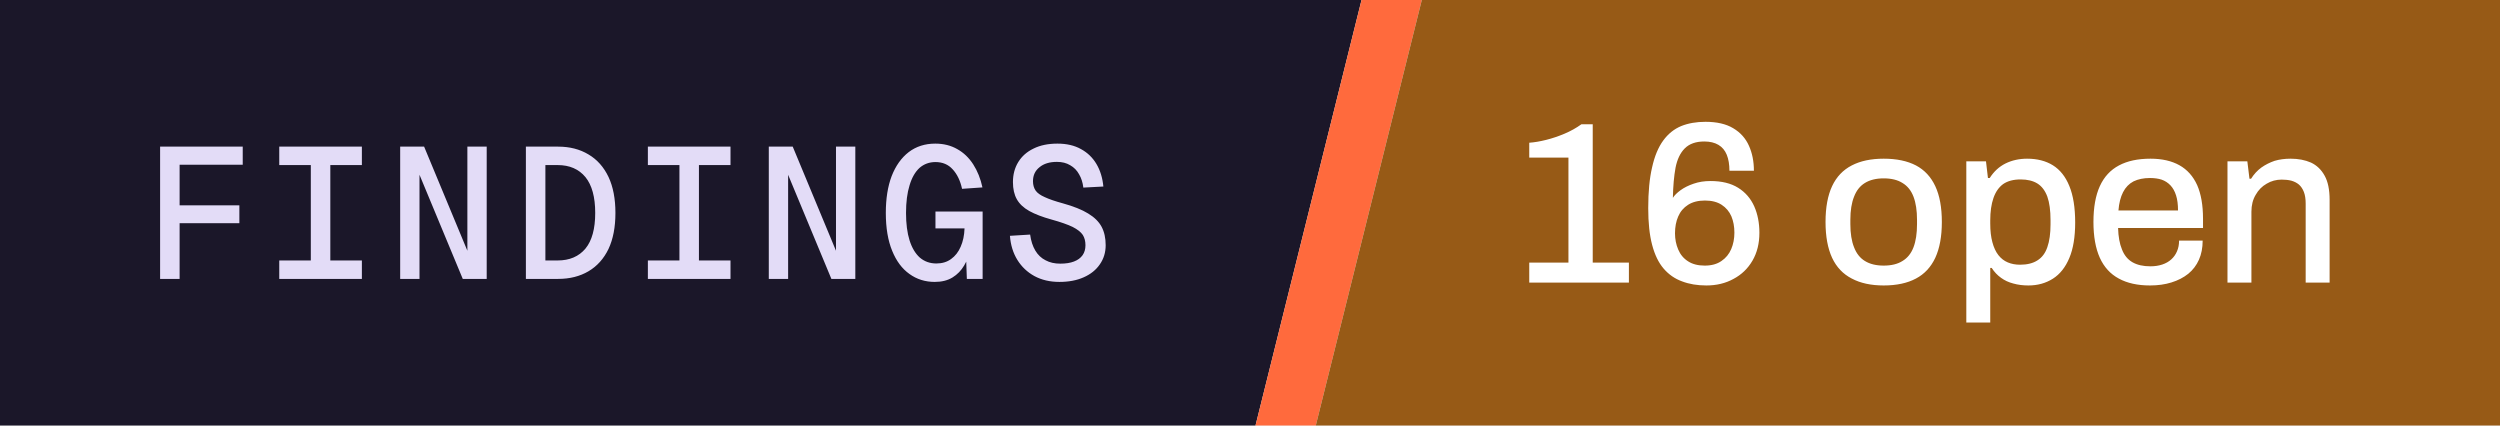
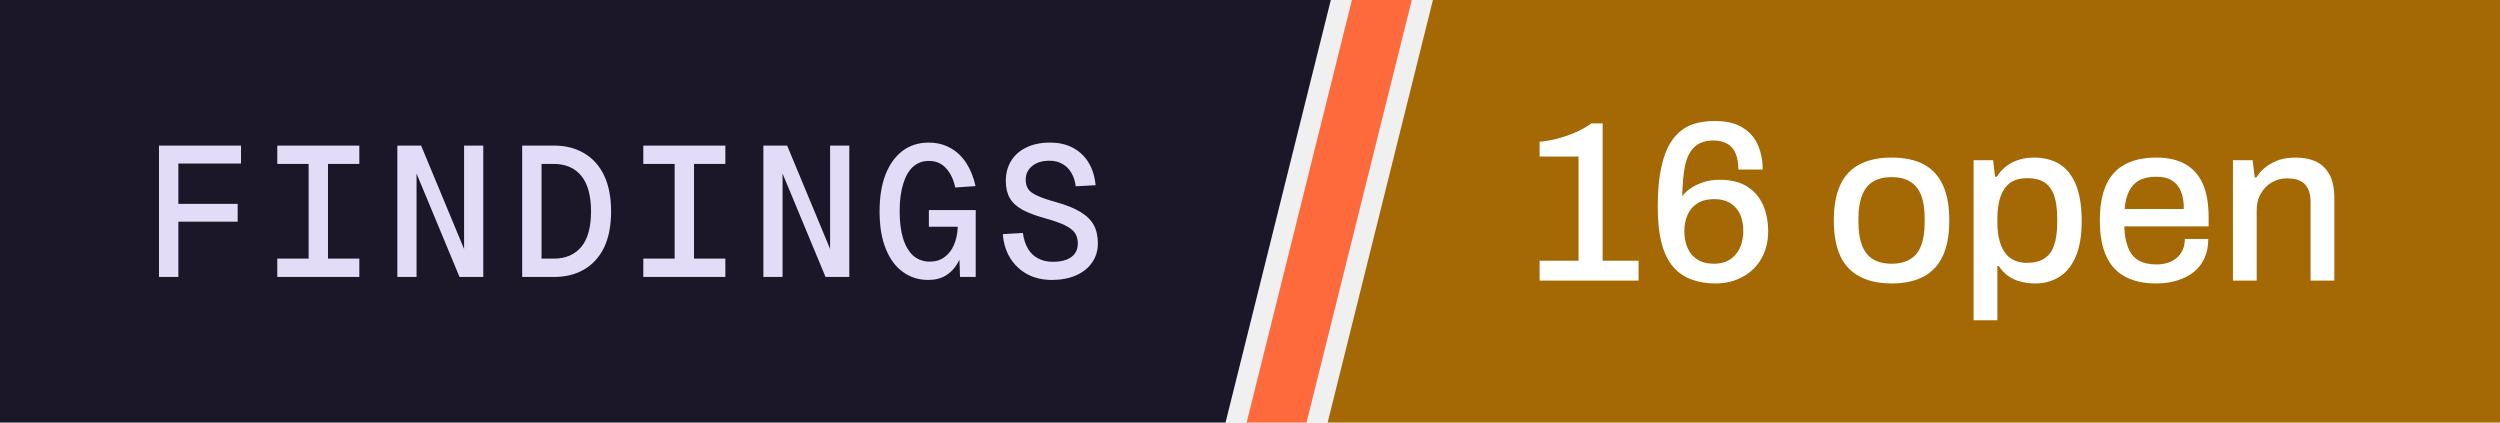
- <svg xmlns="http://www.w3.org/2000/svg" width="141" height="24" viewBox="0 0 141 24" role="img" aria-label="findings: 16 open">
+ <svg xmlns="http://www.w3.org/2000/svg" width="142" height="24" viewBox="0 0 142 24" role="img" aria-label="findings: 16 open">
  <style>.g{fill:#1B1729}.t{fill:#E3DCF7}.s{fill:#FF6A3D}@media (prefers-color-scheme:dark){.g{fill:#F4F1EC}.t{fill:#141210}.s{fill:#C0362C}}</style>
-   <path class="g" d="M0 0L76.79 0L70.81 24L0 24Z" />
+   <path class="g" d="M0 0L75.59 0L69.61 24L0 24Z" />
  <path class="t" d="M9.03 15.73L9.03 8.27L13.69 8.27L13.69 9.29L9.65 9.29L10.13 8.81L10.13 11.58L13.5 11.58L13.5 12.59L10.13 12.59L10.13 15.73ZM15.75 15.73L15.75 14.69L17.53 14.69L17.53 9.31L15.75 9.31L15.75 8.27L20.41 8.27L20.41 9.31L18.63 9.31L18.63 14.69L20.41 14.69L20.41 15.73ZM22.57 15.73L22.57 8.27L23.92 8.27L26.55 14.6L26.36 14.65L26.36 8.27L27.45 8.27L27.45 15.73L26.1 15.73L23.47 9.4L23.66 9.34L23.66 15.73ZM29.66 15.73L29.66 8.27L31.48 8.27Q32.46 8.27 33.19 8.71Q33.92 9.14 34.32 9.98Q34.71 10.81 34.71 12.01Q34.71 13.21 34.32 14.04Q33.92 14.87 33.19 15.3Q32.46 15.73 31.48 15.73ZM30.76 14.69L31.45 14.69Q32.46 14.69 33.02 14.02Q33.57 13.35 33.57 12.01Q33.57 10.67 33.02 9.99Q32.46 9.31 31.45 9.31L30.76 9.31ZM36.54 15.73L36.54 14.69L38.32 14.69L38.32 9.31L36.54 9.31L36.54 8.27L41.2 8.27L41.2 9.31L39.42 9.31L39.42 14.69L41.2 14.69L41.2 15.73ZM43.36 15.73L43.36 8.27L44.71 8.27L47.34 14.6L47.15 14.65L47.15 8.27L48.24 8.27L48.24 15.73L46.89 15.73L44.26 9.4L44.45 9.34L44.45 15.73ZM52.72 15.9Q51.91 15.9 51.29 15.45Q50.67 15.01 50.32 14.15Q49.96 13.28 49.96 12.01Q49.96 10.8 50.29 9.93Q50.63 9.06 51.25 8.58Q51.88 8.1 52.75 8.1Q53.45 8.1 53.99 8.41Q54.53 8.71 54.89 9.27Q55.25 9.83 55.41 10.57L54.26 10.65Q54.11 9.96 53.73 9.55Q53.36 9.14 52.76 9.14Q52.24 9.14 51.86 9.47Q51.49 9.81 51.3 10.45Q51.1 11.09 51.1 12.01Q51.1 12.92 51.3 13.56Q51.5 14.19 51.88 14.53Q52.27 14.86 52.81 14.86Q53.3 14.86 53.64 14.61Q53.99 14.36 54.18 13.92Q54.38 13.47 54.4 12.88L52.76 12.88L52.76 11.93L55.42 11.93L55.42 15.73L54.53 15.73L54.47 14.02L54.76 14.01Q54.64 14.54 54.38 14.97Q54.13 15.4 53.72 15.65Q53.31 15.9 52.72 15.9ZM59.75 15.9Q58.95 15.9 58.34 15.57Q57.74 15.24 57.38 14.66Q57.02 14.08 56.96 13.3L58.1 13.23Q58.17 13.76 58.39 14.13Q58.61 14.5 58.97 14.68Q59.32 14.87 59.8 14.87Q60.26 14.87 60.57 14.75Q60.89 14.63 61.06 14.39Q61.22 14.16 61.22 13.83Q61.22 13.49 61.07 13.25Q60.91 13.01 60.5 12.8Q60.09 12.6 59.3 12.38Q58.54 12.17 58.05 11.9Q57.57 11.63 57.35 11.24Q57.13 10.85 57.13 10.27Q57.13 9.63 57.43 9.14Q57.73 8.65 58.29 8.38Q58.85 8.1 59.64 8.1Q60.42 8.1 60.97 8.41Q61.52 8.71 61.84 9.25Q62.16 9.79 62.23 10.52L61.1 10.58Q61.05 10.15 60.86 9.83Q60.68 9.5 60.36 9.32Q60.05 9.13 59.61 9.13Q58.99 9.13 58.63 9.43Q58.26 9.72 58.26 10.22Q58.26 10.53 58.41 10.75Q58.56 10.96 58.93 11.12Q59.29 11.29 59.95 11.47Q60.85 11.72 61.37 12.04Q61.9 12.36 62.13 12.79Q62.36 13.22 62.36 13.83Q62.36 14.44 62.03 14.91Q61.71 15.38 61.12 15.64Q60.54 15.9 59.75 15.9Z" />
  <path class="s" d="M70.81 24L76.79 0L80.19 0L74.21 24Z" />
-   <path fill="#975A16" d="M80.19 0L141 0L141 24L74.21 24Z" />
-   <path fill="#FFFFFF" d="M86.25 15.94L86.25 14.81L88.46 14.81L88.46 8.89L86.25 8.89L86.25 8.05Q86.68 8.02 87.2 7.89Q87.72 7.76 88.24 7.54Q88.76 7.32 89.19 7.01L89.83 7.01L89.83 14.81L91.87 14.81L91.87 15.94ZM96.24 16.1Q95.47 16.1 94.87 15.87Q94.26 15.65 93.83 15.15Q93.4 14.65 93.18 13.81Q92.96 12.98 92.96 11.74Q92.96 10.36 93.18 9.43Q93.39 8.49 93.81 7.92Q94.22 7.36 94.82 7.11Q95.42 6.87 96.19 6.87Q97.15 6.87 97.75 7.23Q98.36 7.59 98.64 8.22Q98.92 8.84 98.92 9.63L97.54 9.63Q97.54 9.1 97.39 8.73Q97.24 8.36 96.92 8.17Q96.6 7.98 96.12 7.98Q95.41 7.98 95.02 8.37Q94.64 8.75 94.5 9.46Q94.37 10.17 94.35 11.16Q94.48 10.95 94.78 10.73Q95.08 10.51 95.52 10.36Q95.95 10.21 96.47 10.21Q97.42 10.21 98.03 10.59Q98.64 10.97 98.94 11.64Q99.23 12.3 99.23 13.13Q99.23 14.03 98.84 14.7Q98.45 15.37 97.77 15.73Q97.1 16.1 96.24 16.1ZM96.15 14.98Q96.72 14.98 97.09 14.72Q97.46 14.47 97.64 14.05Q97.82 13.63 97.82 13.12Q97.82 12.61 97.65 12.2Q97.47 11.79 97.1 11.55Q96.73 11.31 96.16 11.31Q95.59 11.31 95.21 11.55Q94.83 11.79 94.65 12.21Q94.47 12.62 94.47 13.16Q94.47 13.65 94.65 14.07Q94.83 14.5 95.21 14.74Q95.58 14.98 96.15 14.98ZM106.24 16.1Q105.17 16.1 104.44 15.71Q103.7 15.33 103.33 14.54Q102.96 13.74 102.96 12.52Q102.96 11.29 103.33 10.5Q103.7 9.71 104.44 9.33Q105.17 8.95 106.24 8.95Q107.33 8.95 108.06 9.33Q108.78 9.71 109.15 10.5Q109.52 11.29 109.52 12.52Q109.52 13.74 109.15 14.54Q108.78 15.33 108.06 15.71Q107.33 16.1 106.24 16.1ZM106.24 14.98Q106.89 14.98 107.3 14.72Q107.72 14.47 107.92 13.95Q108.12 13.43 108.12 12.64L108.12 12.4Q108.12 11.61 107.92 11.09Q107.72 10.57 107.3 10.32Q106.89 10.06 106.24 10.06Q105.6 10.06 105.18 10.32Q104.77 10.57 104.57 11.09Q104.36 11.61 104.36 12.4L104.36 12.64Q104.36 13.43 104.57 13.95Q104.77 14.47 105.18 14.72Q105.6 14.98 106.24 14.98ZM110.9 18.19L110.9 9.1L112.01 9.1L112.12 10.04L112.22 10.04Q112.57 9.49 113.11 9.22Q113.66 8.95 114.33 8.95Q115.18 8.95 115.78 9.32Q116.39 9.7 116.71 10.49Q117.04 11.29 117.04 12.55Q117.04 13.77 116.71 14.55Q116.38 15.34 115.78 15.72Q115.18 16.1 114.4 16.1Q113.94 16.1 113.55 15.99Q113.16 15.89 112.86 15.67Q112.55 15.45 112.33 15.11L112.25 15.11L112.25 18.19ZM113.93 14.93Q114.54 14.93 114.92 14.68Q115.3 14.44 115.47 13.94Q115.65 13.43 115.65 12.65L115.65 12.42Q115.65 11.6 115.47 11.09Q115.28 10.58 114.91 10.35Q114.54 10.12 113.96 10.12Q113.36 10.12 112.98 10.38Q112.61 10.65 112.43 11.17Q112.25 11.69 112.25 12.43L112.25 12.61Q112.25 13.22 112.37 13.66Q112.49 14.11 112.71 14.39Q112.93 14.67 113.24 14.8Q113.55 14.93 113.93 14.93ZM121.26 16.1Q120.21 16.1 119.5 15.71Q118.79 15.33 118.43 14.54Q118.07 13.74 118.07 12.52Q118.07 11.29 118.43 10.5Q118.79 9.71 119.51 9.33Q120.22 8.95 121.29 8.95Q122.26 8.95 122.92 9.32Q123.58 9.69 123.92 10.44Q124.25 11.19 124.25 12.34L124.25 12.86L119.46 12.86Q119.48 13.59 119.68 14.07Q119.87 14.56 120.27 14.79Q120.67 15.02 121.28 15.02Q121.65 15.02 121.95 14.92Q122.25 14.82 122.46 14.63Q122.67 14.44 122.78 14.18Q122.9 13.91 122.9 13.57L124.23 13.57Q124.23 14.18 124.02 14.65Q123.81 15.12 123.42 15.44Q123.02 15.76 122.47 15.93Q121.93 16.1 121.26 16.1ZM119.48 11.87L122.84 11.87Q122.84 11.36 122.73 11.02Q122.62 10.67 122.41 10.45Q122.2 10.23 121.91 10.13Q121.63 10.04 121.26 10.04Q120.72 10.04 120.33 10.23Q119.95 10.43 119.74 10.84Q119.53 11.25 119.48 11.87ZM125.63 15.94L125.63 9.1L126.75 9.1L126.87 10.08L126.96 10.08Q127.2 9.7 127.54 9.45Q127.88 9.21 128.29 9.07Q128.7 8.95 129.19 8.95Q129.84 8.95 130.34 9.17Q130.83 9.4 131.11 9.91Q131.39 10.41 131.39 11.27L131.39 15.94L130.04 15.94L130.04 11.48Q130.04 11.09 129.94 10.83Q129.84 10.57 129.66 10.41Q129.48 10.26 129.23 10.19Q128.99 10.13 128.69 10.13Q128.22 10.13 127.84 10.36Q127.45 10.58 127.22 10.99Q126.98 11.39 126.98 11.94L126.98 15.94Z" />
+   <path fill="#A46805" d="M81.39 0L142 0L142 24L75.41 24Z" />
+   <path fill="#FFFFFF" d="M87.45 15.94L87.45 14.81L89.66 14.81L89.66 8.89L87.45 8.89L87.45 8.05Q87.88 8.02 88.4 7.89Q88.92 7.76 89.44 7.54Q89.96 7.32 90.39 7.01L91.03 7.01L91.03 14.81L93.07 14.81L93.07 15.94ZM97.44 16.1Q96.67 16.1 96.07 15.87Q95.46 15.65 95.03 15.15Q94.6 14.65 94.38 13.81Q94.16 12.98 94.16 11.74Q94.16 10.36 94.38 9.43Q94.59 8.49 95.01 7.92Q95.42 7.36 96.02 7.11Q96.62 6.87 97.39 6.87Q98.35 6.87 98.95 7.23Q99.56 7.59 99.84 8.22Q100.12 8.84 100.12 9.63L98.74 9.63Q98.74 9.1 98.59 8.73Q98.44 8.36 98.12 8.17Q97.8 7.98 97.32 7.98Q96.61 7.98 96.22 8.37Q95.84 8.75 95.7 9.46Q95.57 10.17 95.55 11.16Q95.68 10.95 95.98 10.73Q96.28 10.51 96.72 10.36Q97.15 10.21 97.67 10.21Q98.62 10.21 99.23 10.59Q99.84 10.97 100.14 11.64Q100.43 12.3 100.43 13.13Q100.43 14.03 100.04 14.7Q99.65 15.37 98.97 15.73Q98.3 16.1 97.44 16.1ZM97.35 14.98Q97.92 14.98 98.29 14.72Q98.66 14.47 98.84 14.05Q99.02 13.63 99.02 13.12Q99.02 12.61 98.85 12.2Q98.67 11.79 98.3 11.55Q97.93 11.31 97.36 11.31Q96.79 11.31 96.41 11.55Q96.03 11.79 95.85 12.21Q95.67 12.62 95.67 13.16Q95.67 13.65 95.85 14.07Q96.03 14.5 96.41 14.74Q96.78 14.98 97.35 14.98ZM107.44 16.1Q106.37 16.1 105.64 15.71Q104.9 15.33 104.53 14.54Q104.16 13.74 104.16 12.52Q104.16 11.29 104.53 10.5Q104.9 9.71 105.64 9.33Q106.37 8.95 107.44 8.95Q108.53 8.95 109.26 9.33Q109.98 9.71 110.35 10.5Q110.72 11.29 110.72 12.52Q110.72 13.74 110.35 14.54Q109.98 15.33 109.26 15.71Q108.53 16.1 107.44 16.1ZM107.44 14.98Q108.09 14.98 108.5 14.72Q108.92 14.47 109.12 13.95Q109.32 13.43 109.32 12.64L109.32 12.4Q109.32 11.61 109.12 11.09Q108.92 10.57 108.5 10.32Q108.09 10.06 107.44 10.06Q106.8 10.06 106.38 10.32Q105.97 10.57 105.77 11.09Q105.56 11.61 105.56 12.4L105.56 12.64Q105.56 13.43 105.77 13.95Q105.97 14.47 106.38 14.72Q106.8 14.98 107.44 14.98ZM112.1 18.19L112.1 9.1L113.21 9.1L113.32 10.04L113.42 10.04Q113.77 9.49 114.31 9.22Q114.86 8.95 115.53 8.95Q116.38 8.95 116.98 9.32Q117.59 9.7 117.91 10.49Q118.24 11.29 118.24 12.55Q118.24 13.77 117.91 14.55Q117.58 15.34 116.98 15.72Q116.38 16.1 115.6 16.1Q115.14 16.1 114.75 15.99Q114.36 15.89 114.06 15.67Q113.75 15.45 113.53 15.11L113.45 15.11L113.45 18.19ZM115.13 14.93Q115.74 14.93 116.12 14.68Q116.5 14.44 116.67 13.94Q116.85 13.43 116.85 12.65L116.85 12.42Q116.85 11.6 116.67 11.09Q116.48 10.58 116.11 10.35Q115.74 10.12 115.16 10.12Q114.56 10.12 114.18 10.38Q113.81 10.65 113.63 11.17Q113.45 11.69 113.45 12.43L113.45 12.61Q113.45 13.22 113.57 13.66Q113.69 14.11 113.91 14.39Q114.13 14.67 114.44 14.8Q114.75 14.93 115.13 14.93ZM122.46 16.1Q121.41 16.1 120.7 15.71Q119.99 15.33 119.63 14.54Q119.27 13.74 119.27 12.52Q119.27 11.29 119.63 10.5Q119.99 9.71 120.71 9.33Q121.42 8.95 122.49 8.95Q123.46 8.95 124.12 9.32Q124.78 9.69 125.12 10.44Q125.45 11.19 125.45 12.34L125.45 12.86L120.66 12.86Q120.68 13.59 120.88 14.07Q121.07 14.56 121.47 14.79Q121.87 15.02 122.48 15.02Q122.85 15.02 123.15 14.92Q123.45 14.82 123.66 14.63Q123.87 14.44 123.98 14.18Q124.1 13.91 124.1 13.57L125.43 13.57Q125.43 14.18 125.22 14.65Q125.01 15.12 124.62 15.44Q124.22 15.76 123.67 15.93Q123.13 16.1 122.46 16.1ZM120.68 11.87L124.04 11.87Q124.04 11.36 123.93 11.02Q123.82 10.67 123.61 10.45Q123.4 10.23 123.11 10.13Q122.83 10.04 122.46 10.04Q121.92 10.04 121.53 10.23Q121.15 10.43 120.94 10.84Q120.73 11.25 120.68 11.87ZM126.83 15.94L126.83 9.1L127.95 9.1L128.07 10.08L128.16 10.08Q128.4 9.7 128.74 9.45Q129.08 9.21 129.49 9.07Q129.9 8.95 130.39 8.95Q131.04 8.95 131.54 9.17Q132.03 9.4 132.31 9.91Q132.59 10.41 132.59 11.27L132.59 15.94L131.24 15.94L131.24 11.48Q131.24 11.09 131.14 10.83Q131.04 10.57 130.86 10.41Q130.68 10.26 130.43 10.19Q130.19 10.13 129.89 10.13Q129.42 10.13 129.04 10.36Q128.65 10.58 128.42 10.99Q128.18 11.39 128.18 11.94L128.18 15.94Z" />
</svg>
